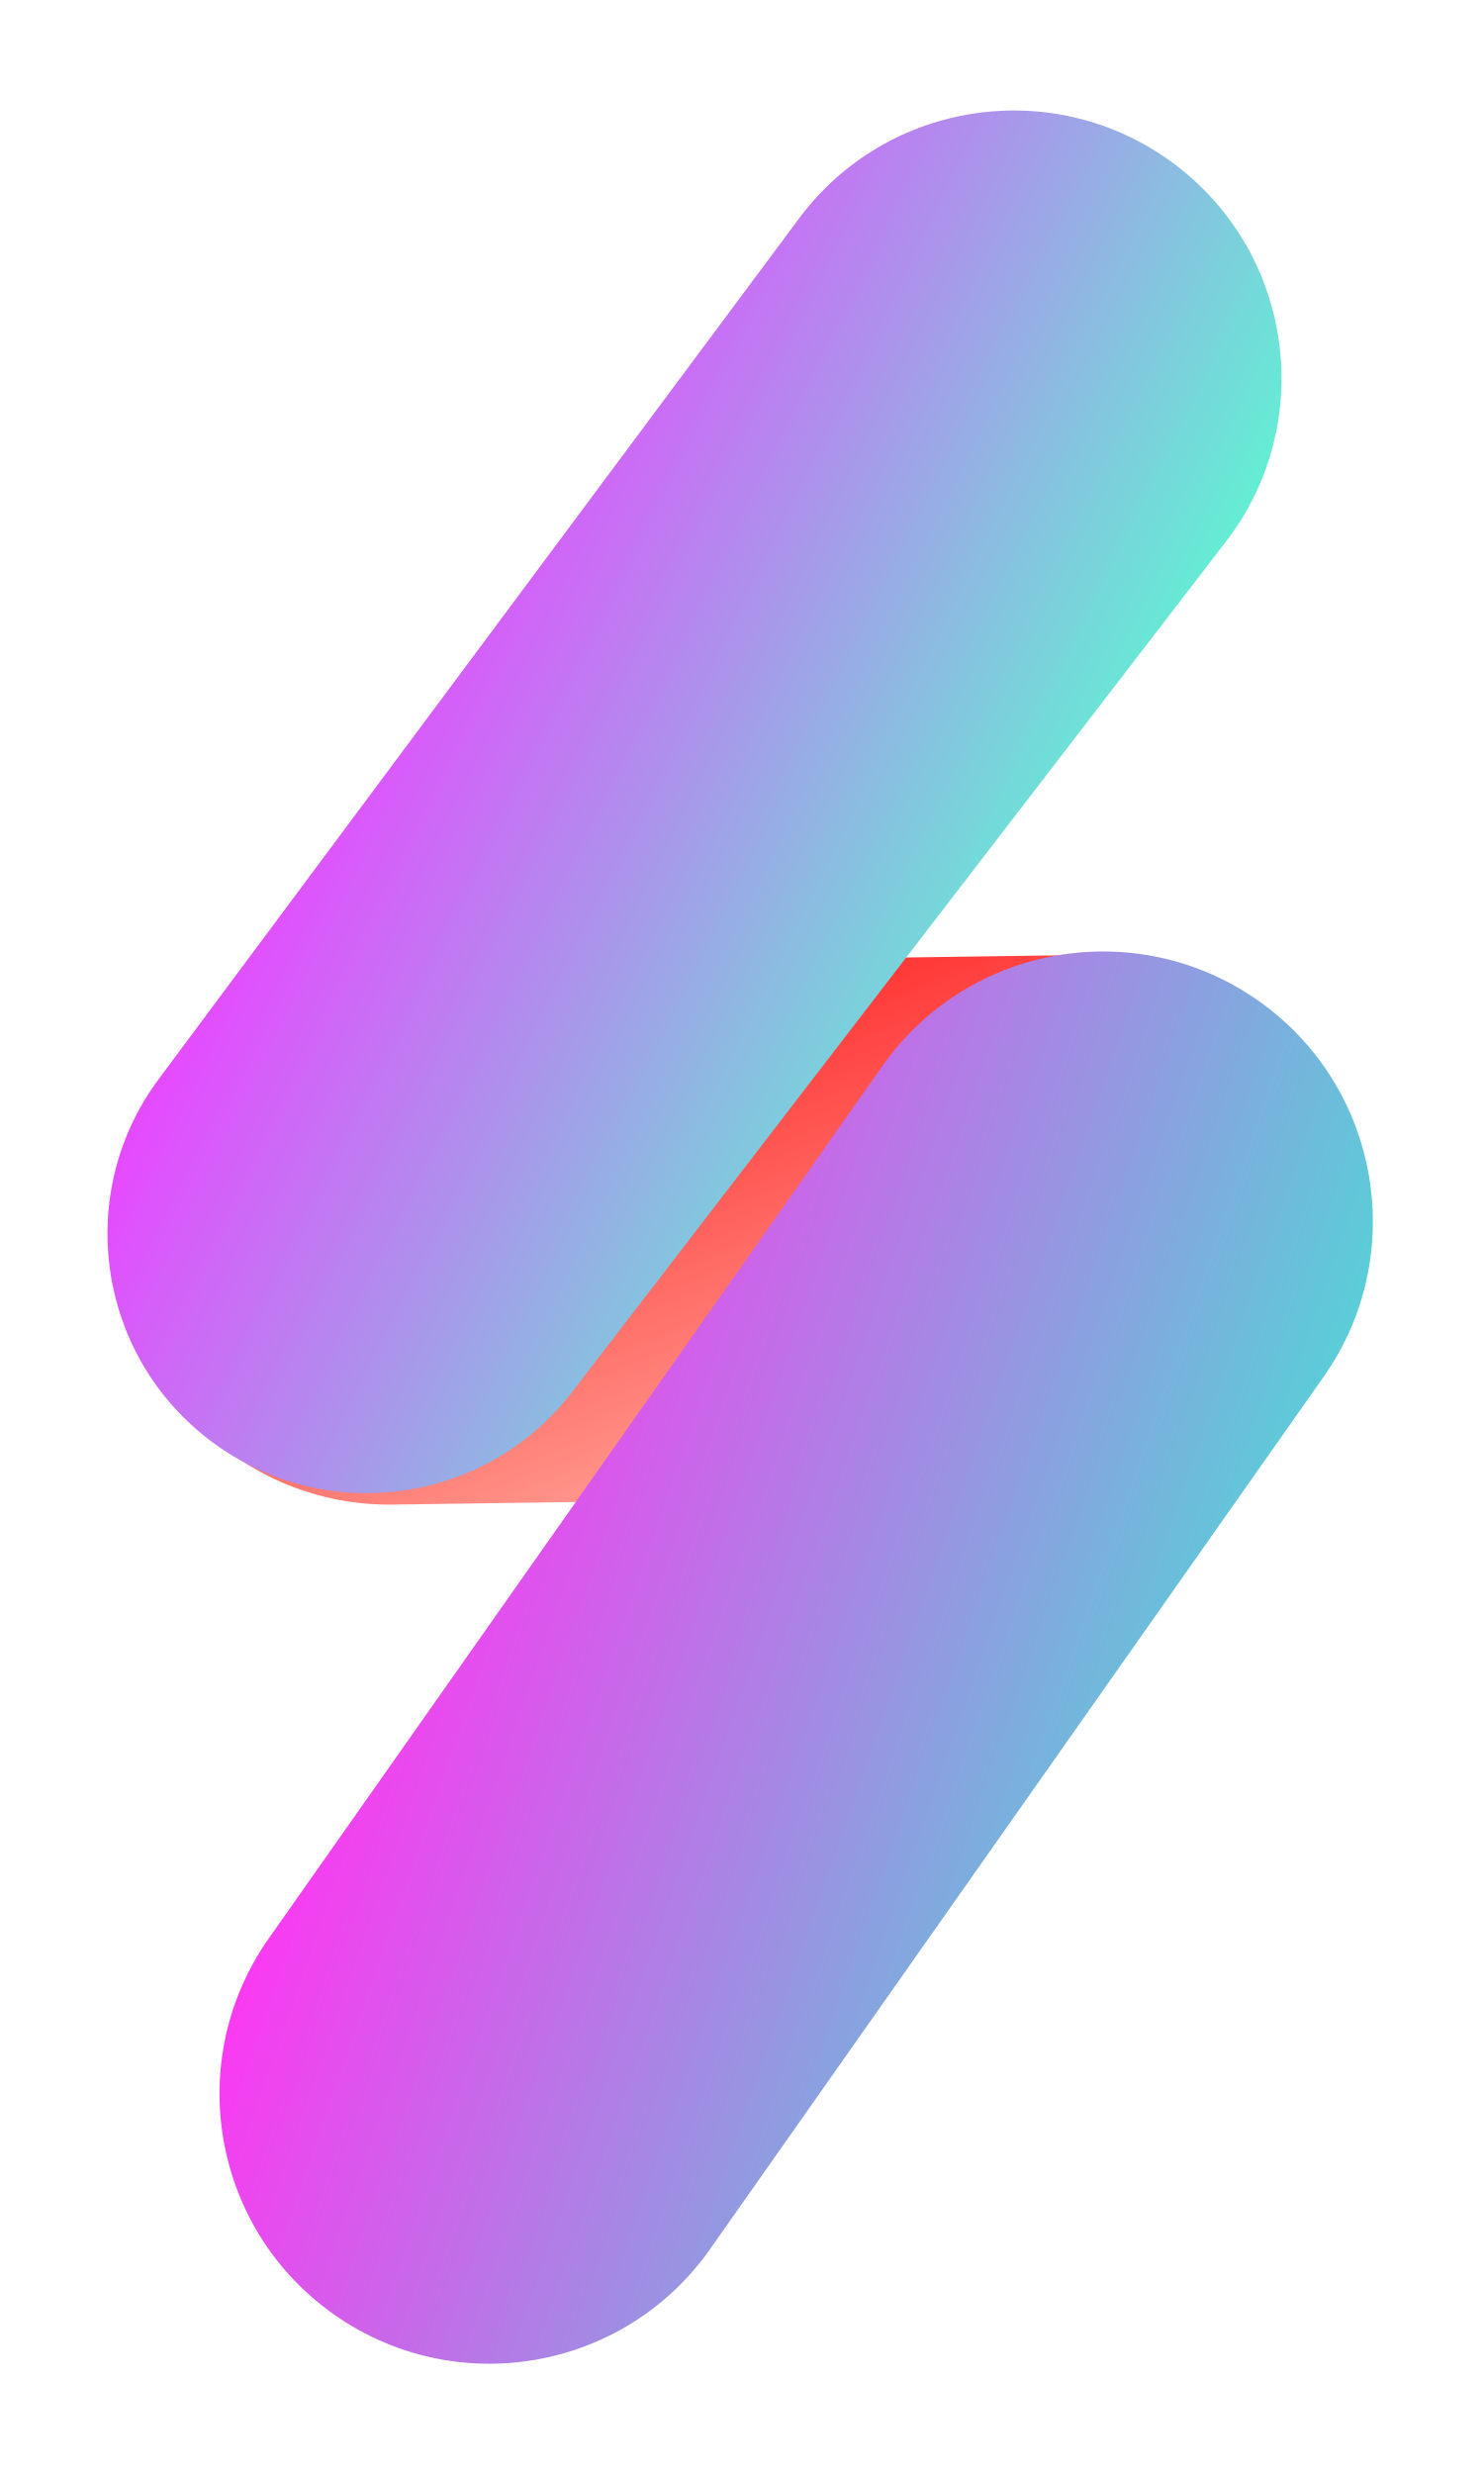
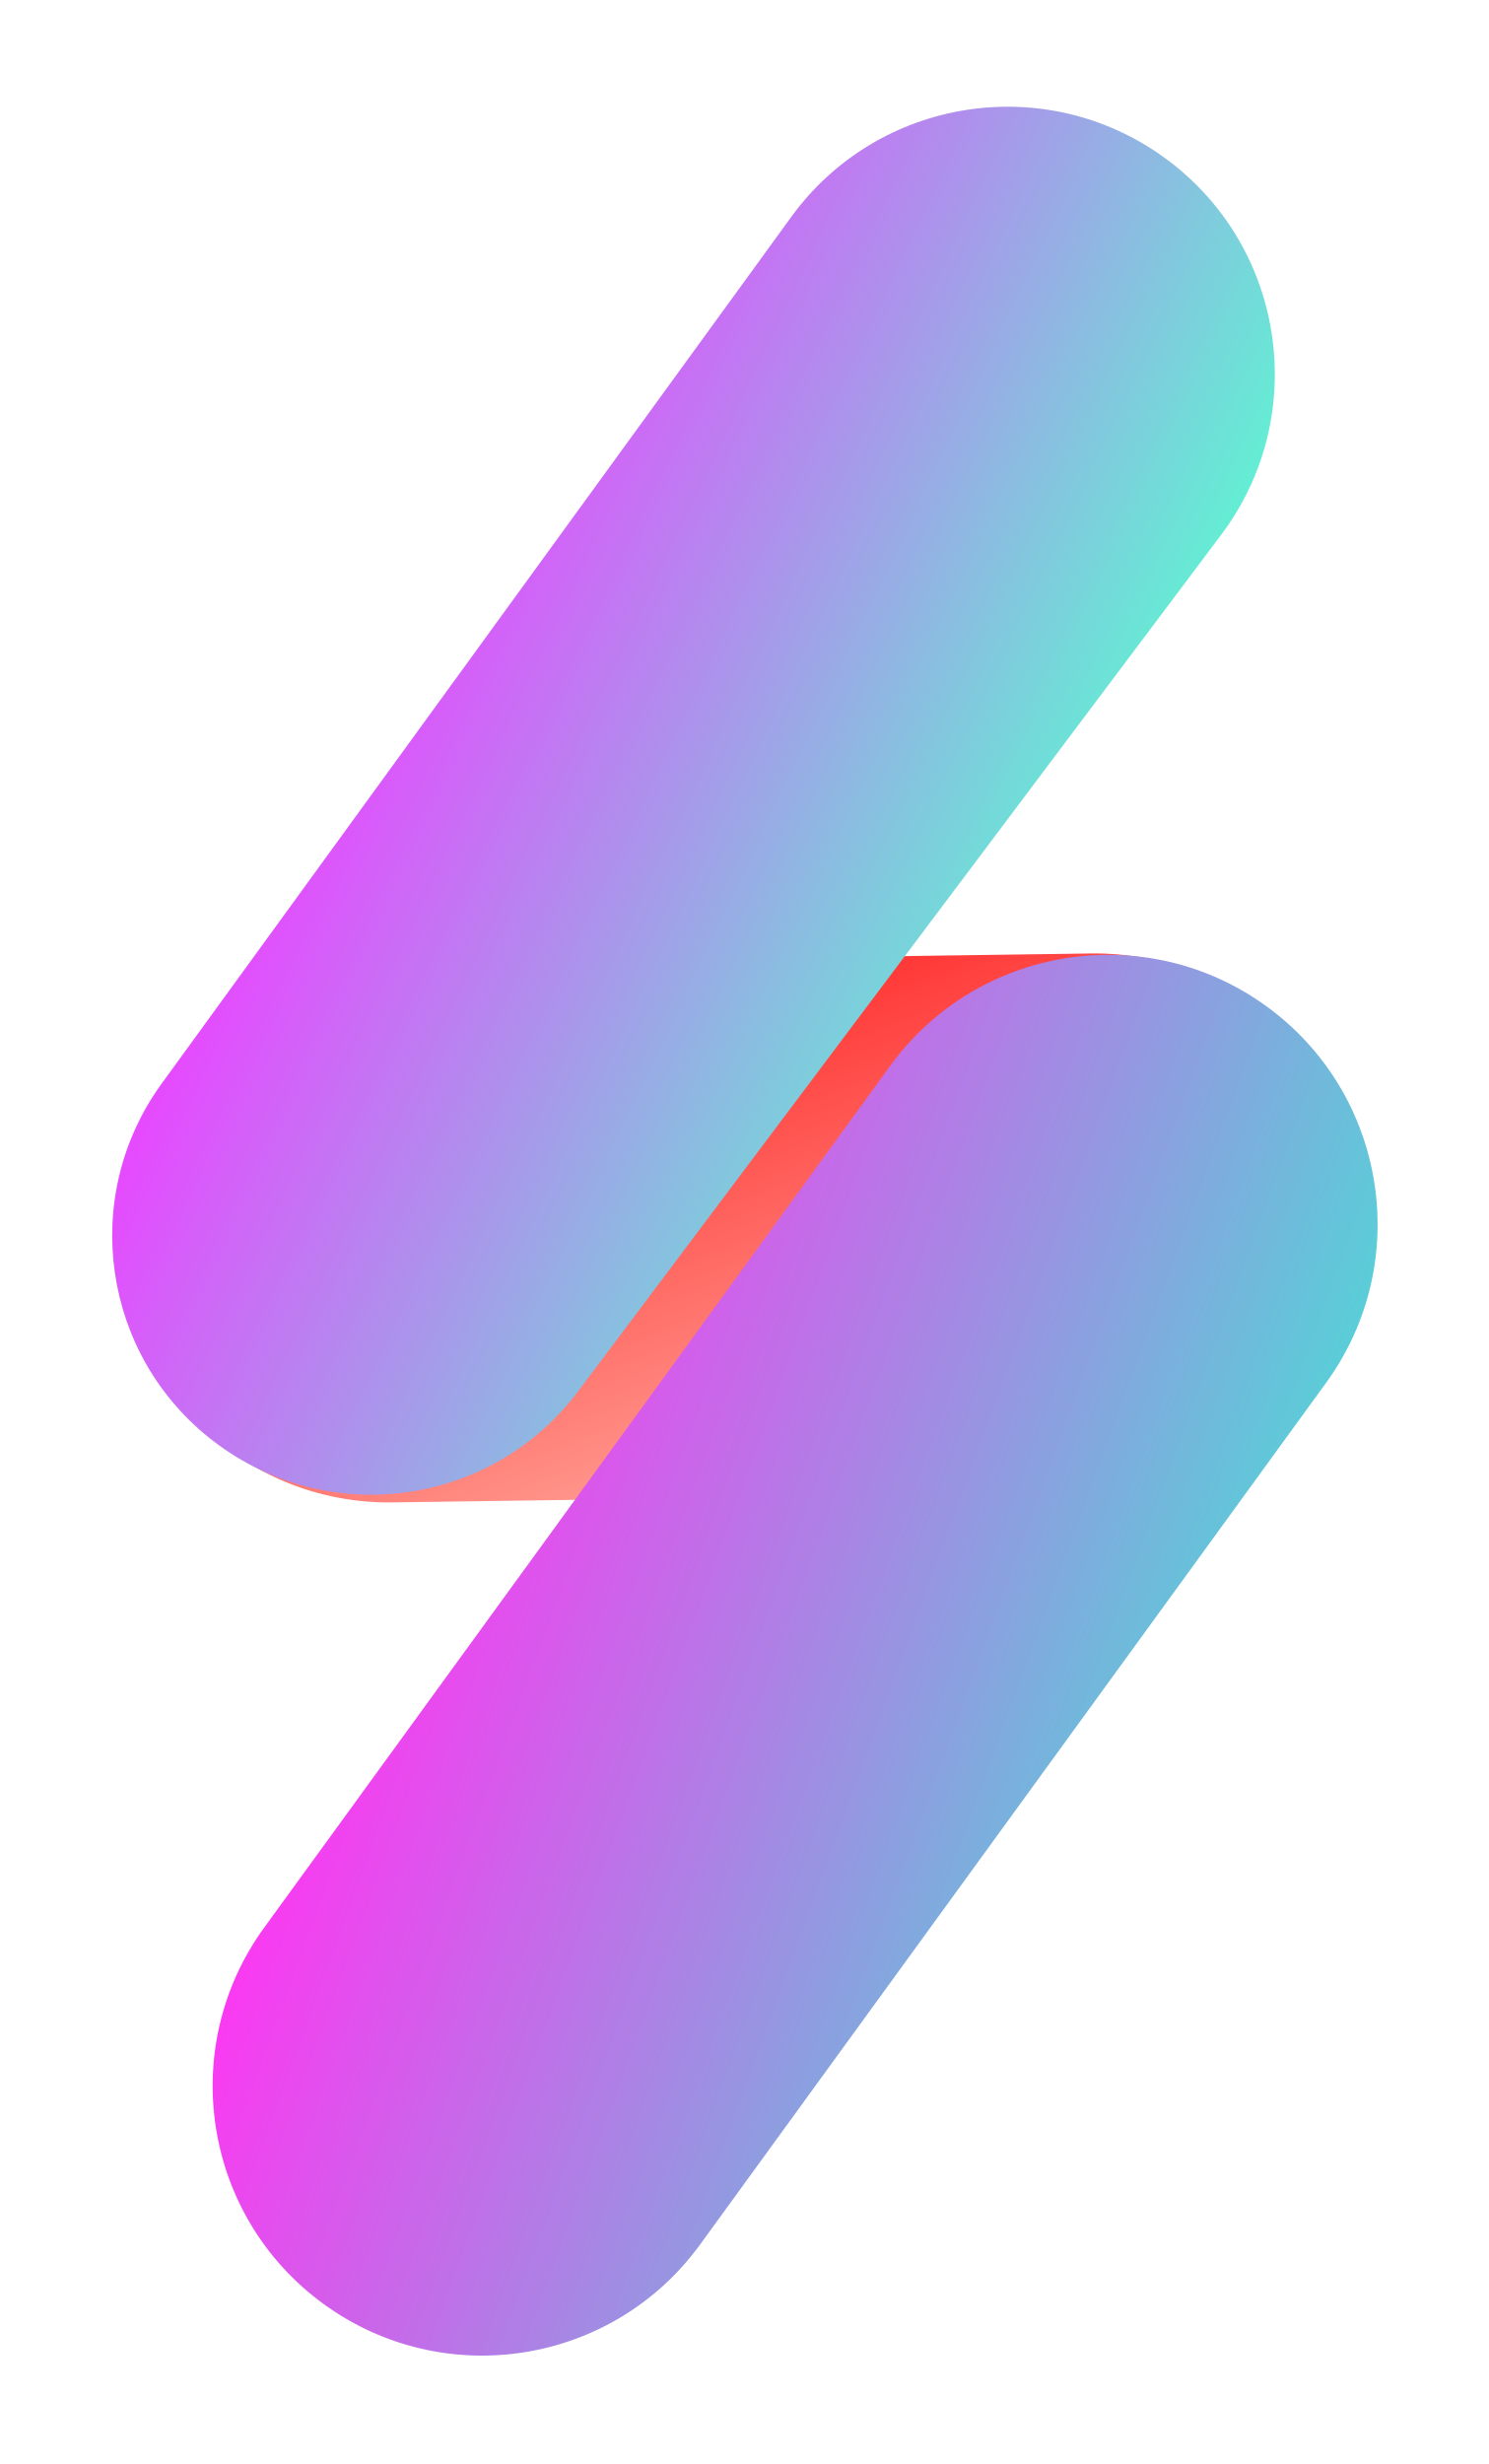
- <svg xmlns="http://www.w3.org/2000/svg" width="231" height="385" viewBox="0 0 231 385" fill="none">
+ <svg xmlns="http://www.w3.org/2000/svg" width="232" height="384" viewBox="0 0 232 384" fill="none">
  <rect x="18" y="150.743" width="194" height="84" rx="42" transform="rotate(-0.810006 18 150.743)" fill="url(#paint0_linear_169_3)" />
-   <rect x="17.66" y="336.022" width="250" height="84" rx="42" transform="rotate(-54.8719 17.6597 336.022)" fill="url(#paint1_linear_169_3)" />
-   <path d="M32.165 223.748C14.953 210.236 11.646 185.468 24.711 167.914L124.382 33.991C138.121 15.53 164.226 11.702 182.687 25.442V25.442C201.355 39.335 205.026 65.825 190.84 84.271L89.071 216.606C75.389 234.398 49.819 237.606 32.165 223.748V223.748Z" fill="url(#paint2_linear_169_3)" />
+   <rect x="16.484" y="334.396" width="250" height="84" rx="42" transform="rotate(-54 16.4839 334.396)" fill="url(#paint1_linear_169_3)" />
+   <path d="M33.294 224.616C15.928 211.303 12.337 186.574 25.199 168.871L123.325 33.813C136.852 15.195 162.91 11.067 181.528 24.594C200.354 38.272 204.329 64.718 190.357 83.326L90.114 216.821C76.637 234.769 51.106 238.271 33.294 224.616Z" fill="url(#paint2_linear_169_3)" />
  <defs>
    <linearGradient id="paint0_linear_169_3" x1="34.25" y1="150.743" x2="80.659" y2="277.035" gradientUnits="userSpaceOnUse">
      <stop stop-color="#FF0004" />
      <stop offset="1" stop-color="#FFCCBD" />
    </linearGradient>
-     <linearGradient id="paint1_linear_169_3" x1="38.601" y1="336.022" x2="76.403" y2="468.588" gradientUnits="userSpaceOnUse">
+     <linearGradient id="paint1_linear_169_3" x1="37.425" y1="334.396" x2="75.227" y2="466.962" gradientUnits="userSpaceOnUse">
      <stop stop-color="#FF35F2" />
      <stop offset="1" stop-color="#55D2D7" />
    </linearGradient>
-     <linearGradient id="paint2_linear_169_3" x1="8.535" y1="173.396" x2="132.23" y2="234.047" gradientUnits="userSpaceOnUse">
+     <linearGradient id="paint2_linear_169_3" x1="9.087" y1="174.539" x2="133.471" y2="233.766" gradientUnits="userSpaceOnUse">
      <stop offset="0.079" stop-color="#E748FF" />
      <stop offset="1" stop-color="#56FFCF" />
    </linearGradient>
  </defs>
</svg>
